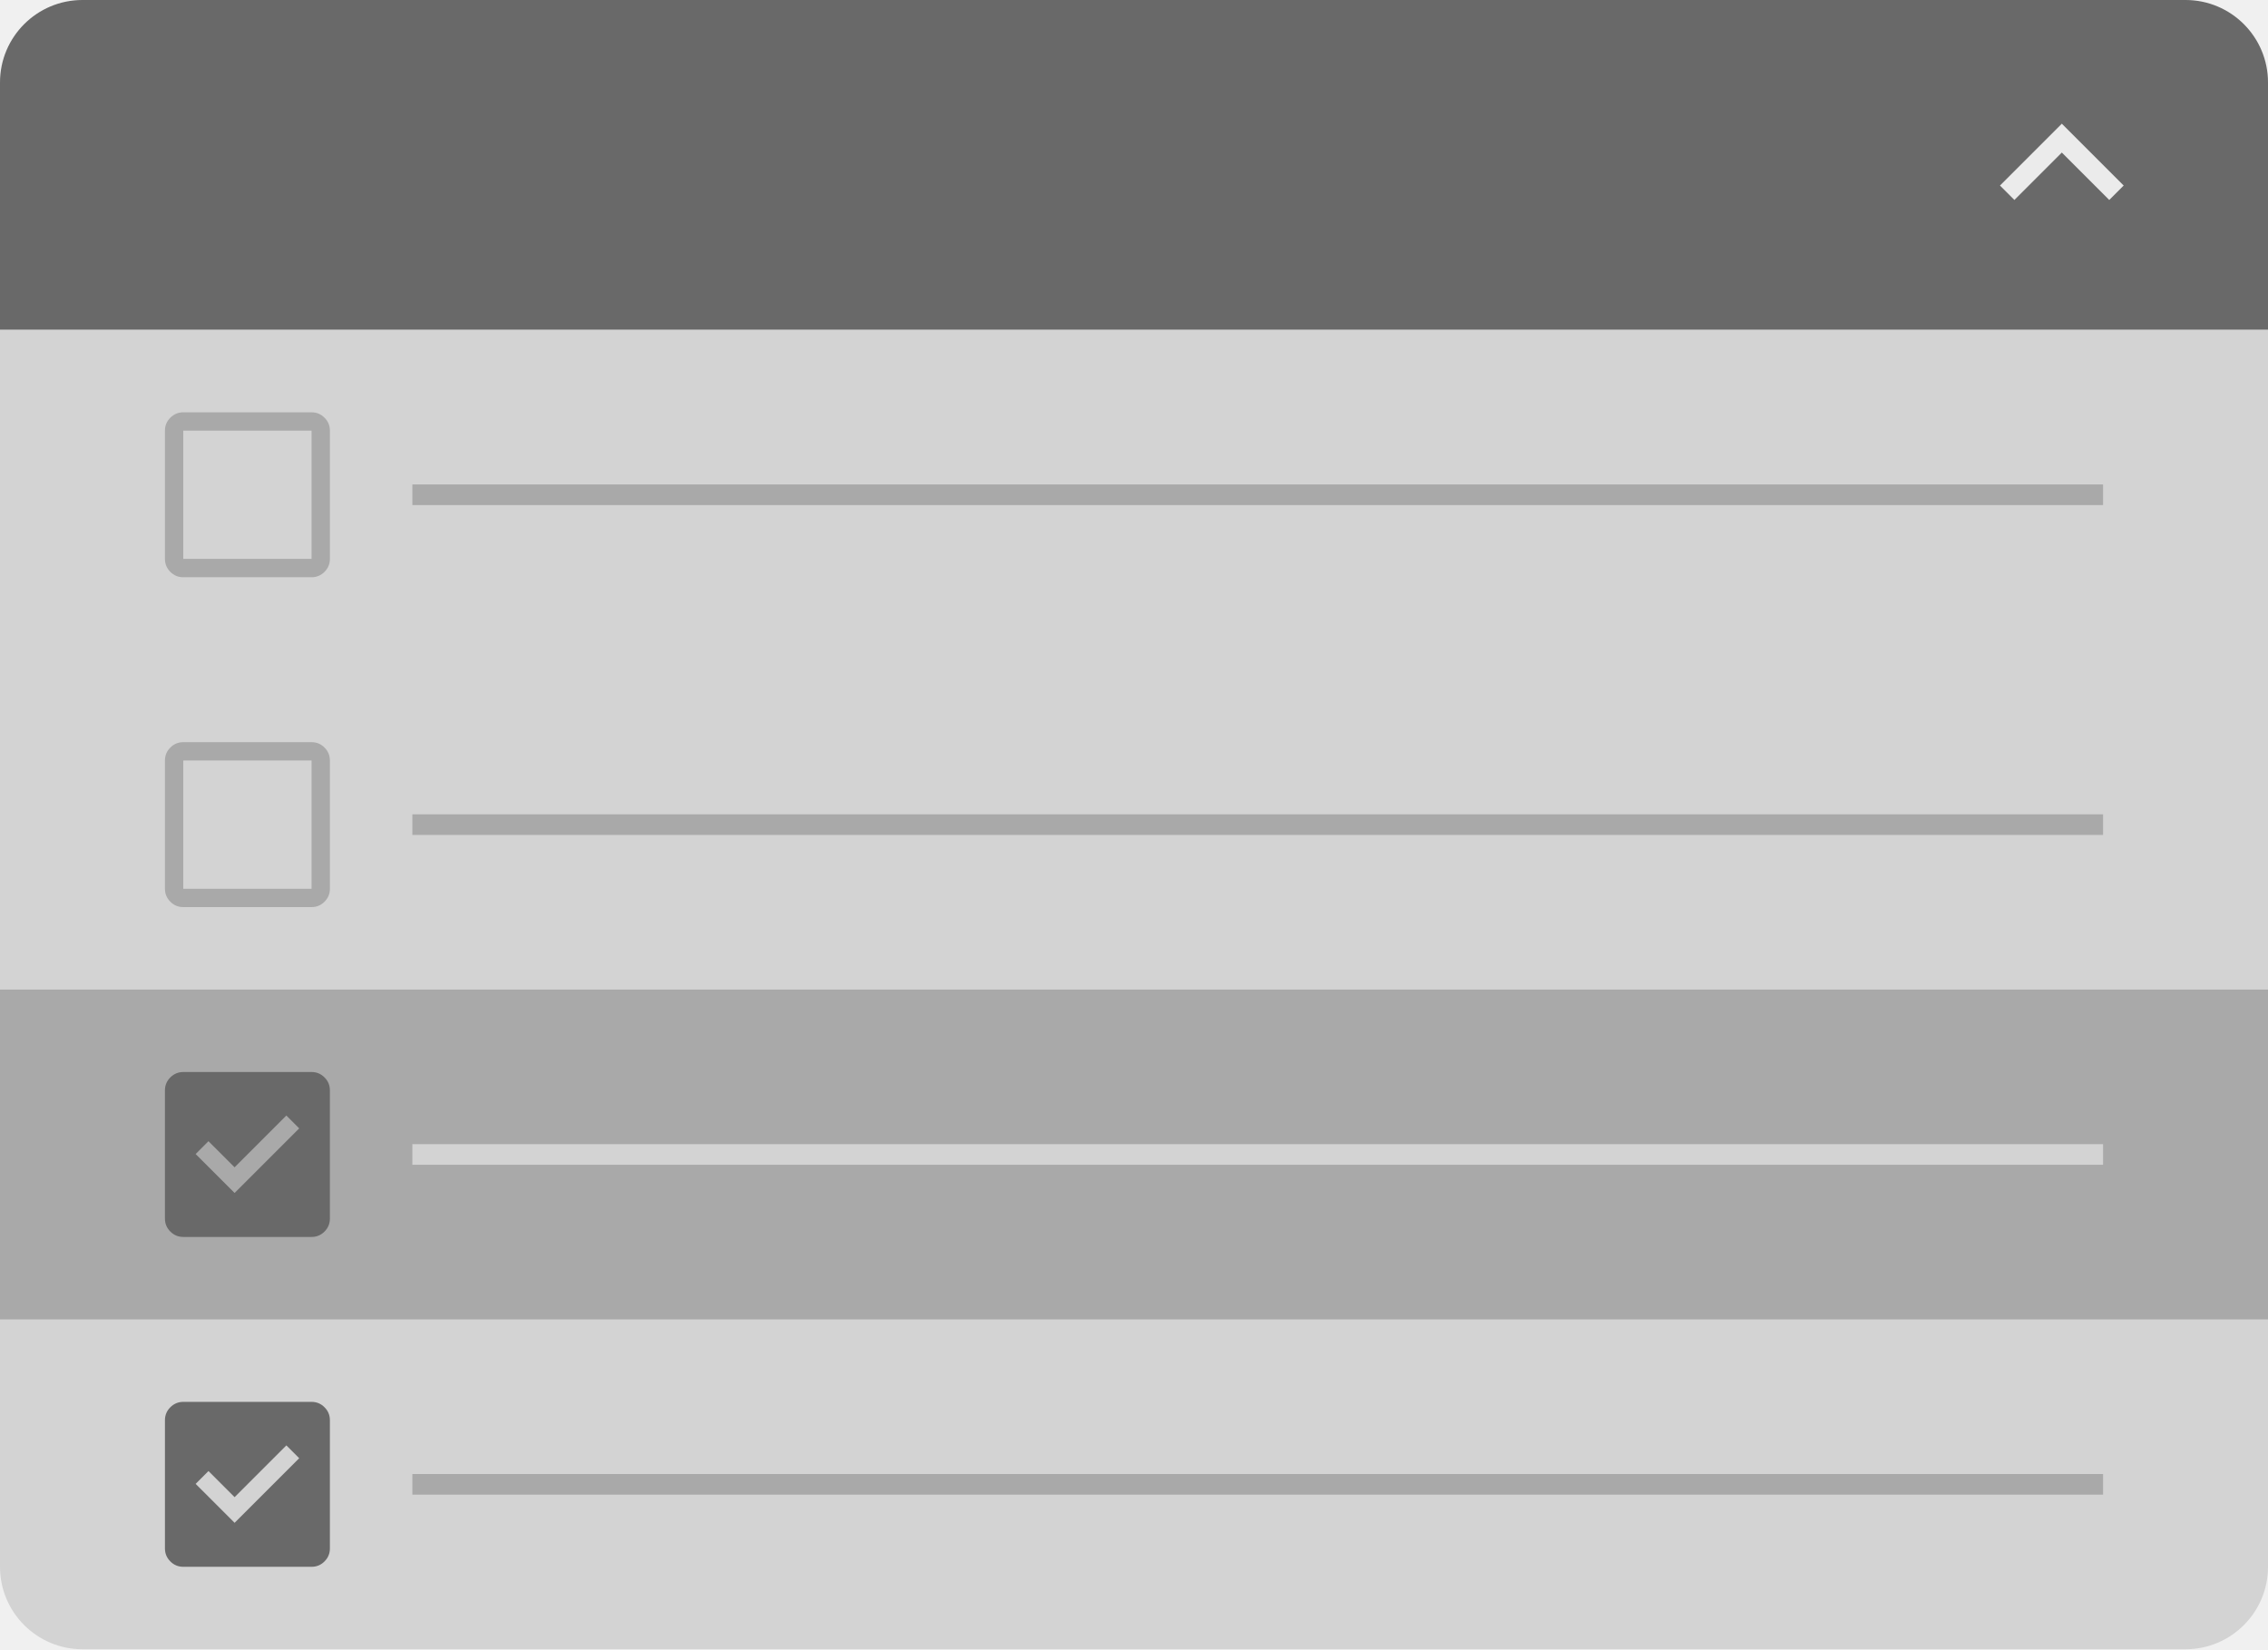
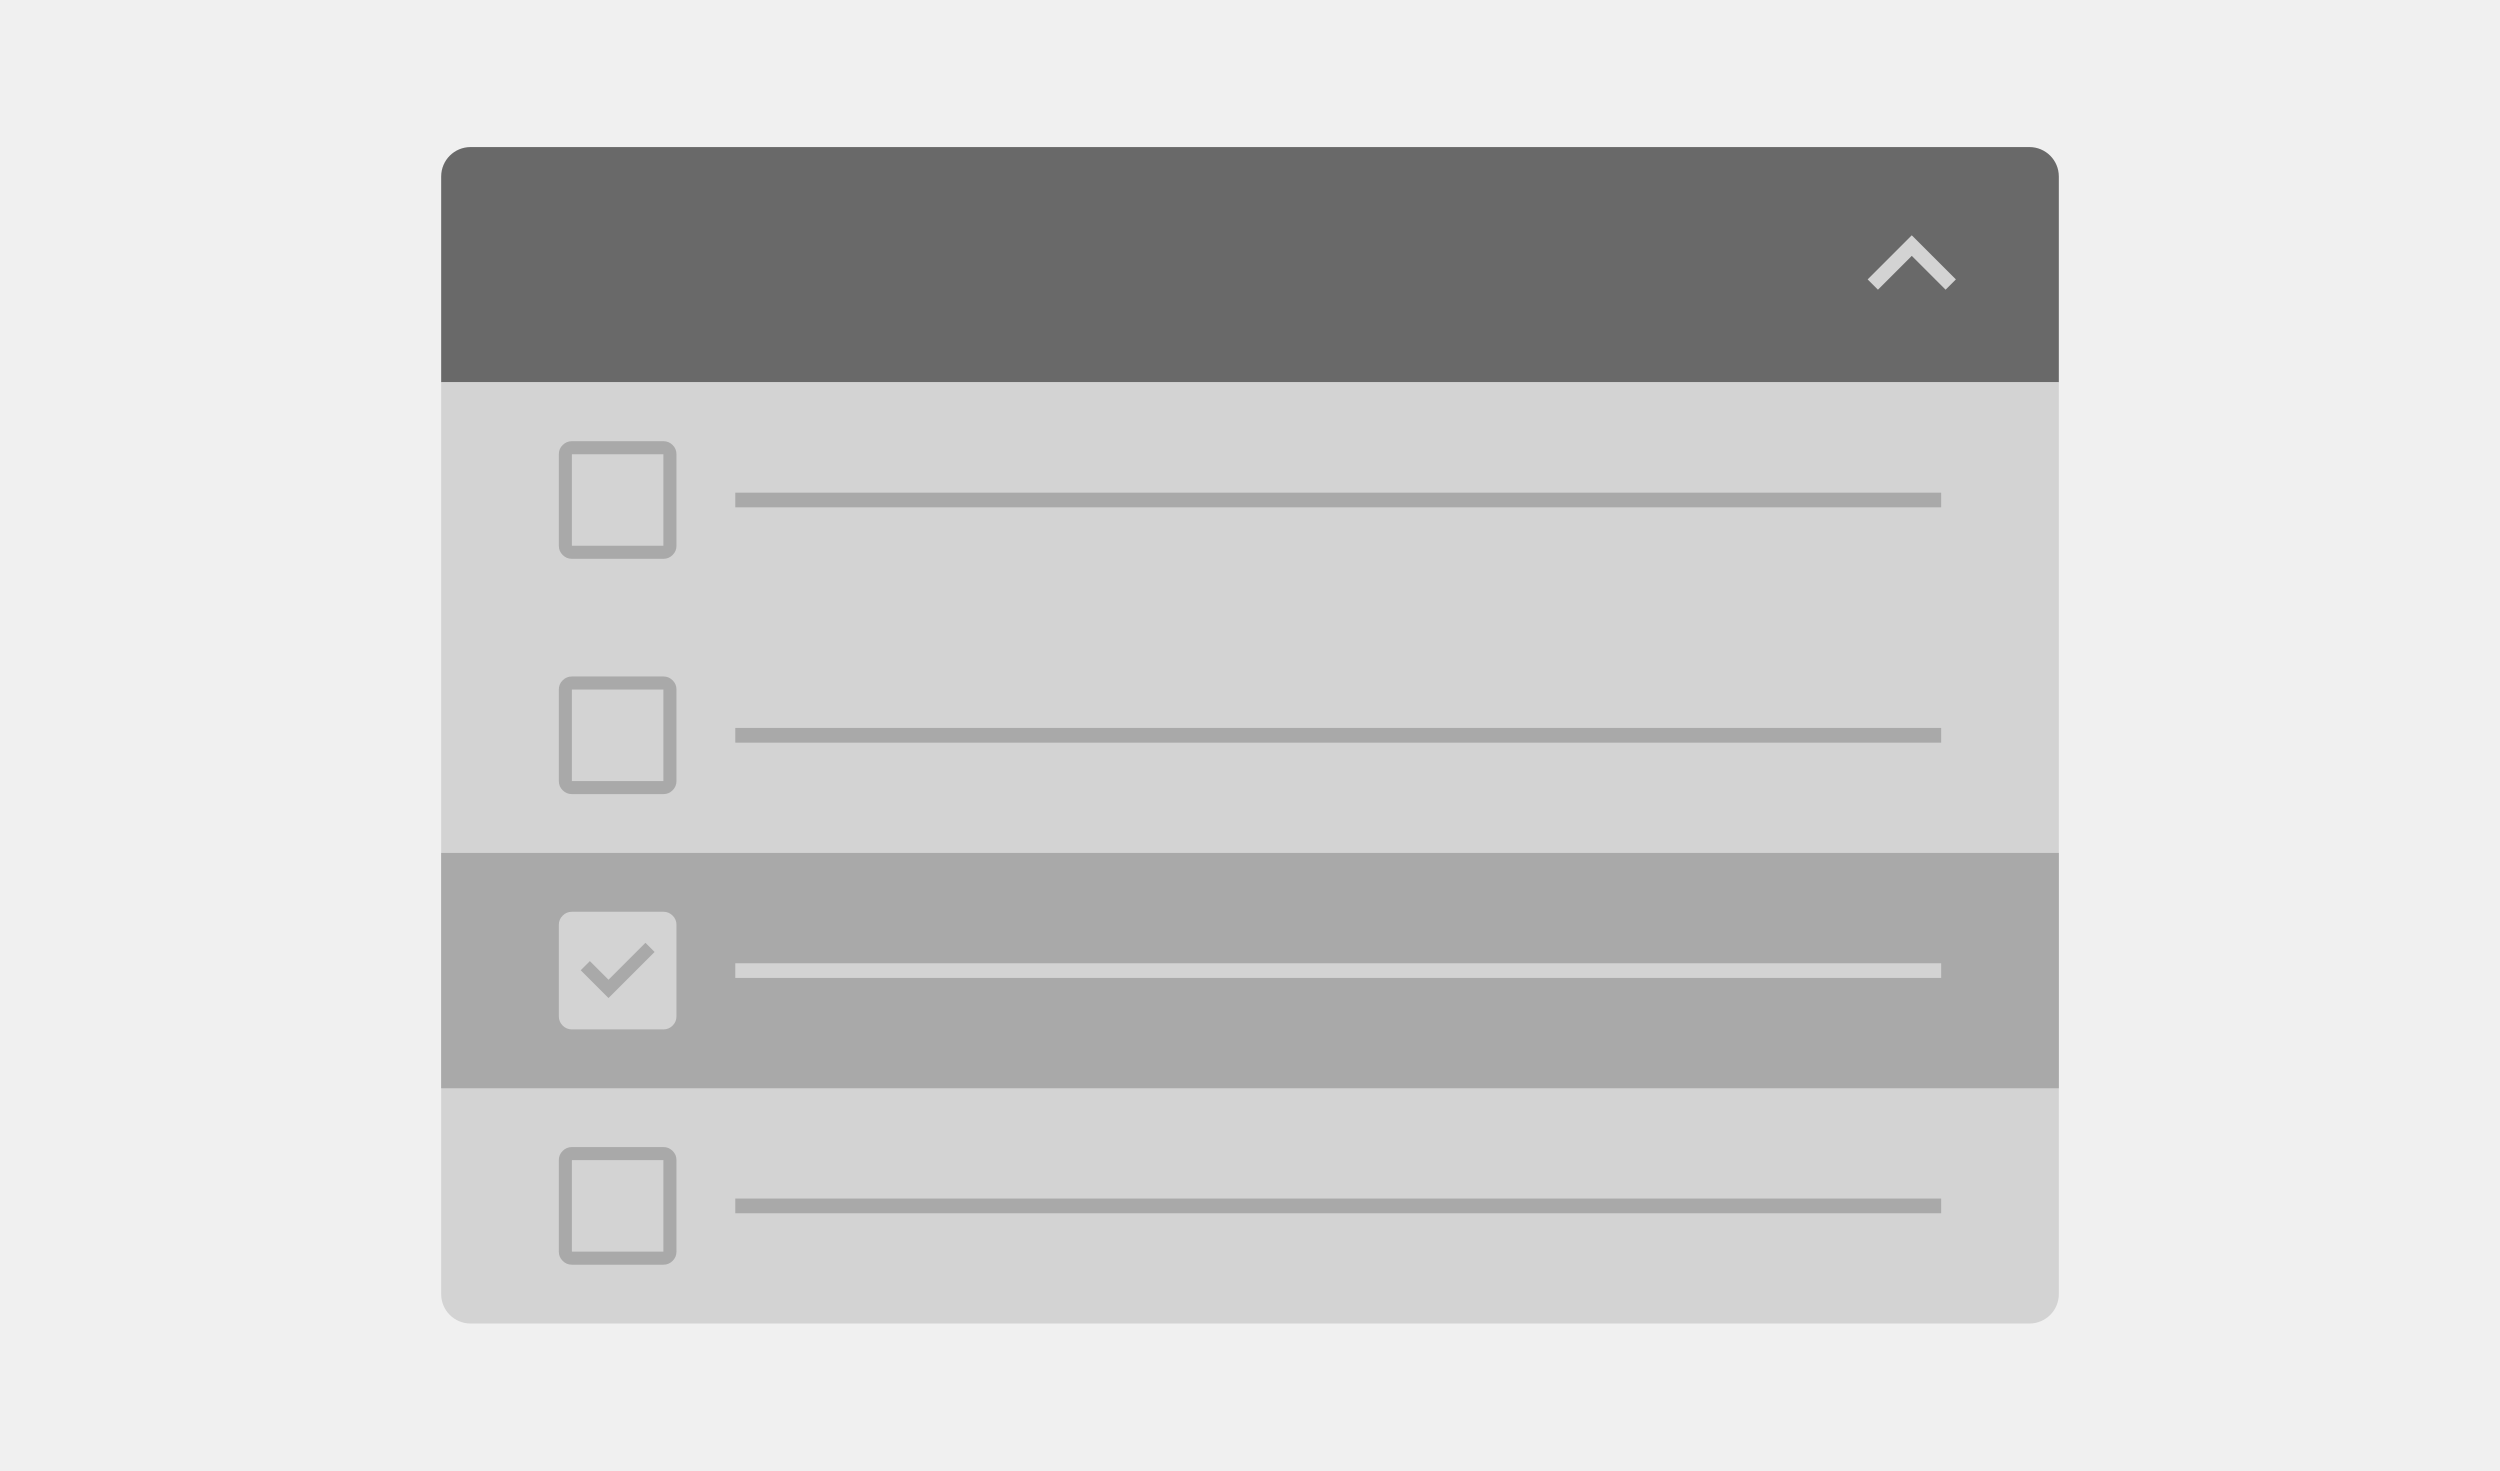
- <svg xmlns="http://www.w3.org/2000/svg" width="220" height="160" viewBox="0 0 220 160" fill="none">
-   <g clip-path="url(#clip0_2067_299)">
-     <rect width="220" height="32" fill="#696969" />
-     <path d="M194 18L200 12L206 18L204.6 19.4L200 14.8L195.4 19.4L194 18Z" fill="#EBEBEB" />
-     <path d="M0 32H220V152C220 156.418 216.418 160 212 160H8C3.582 160 0 156.418 0 152V32Z" fill="#D3D3D3" />
-     <g clip-path="url(#clip1_2067_299)">
-       <path d="M17.778 56C17.289 56 16.87 55.826 16.523 55.478C16.175 55.13 16.001 54.712 16 54.222V41.778C16 41.289 16.174 40.87 16.523 40.523C16.871 40.175 17.29 40.001 17.778 40H30.222C30.711 40 31.13 40.174 31.478 40.523C31.827 40.871 32.001 41.289 32 41.778V54.222C32 54.711 31.826 55.13 31.478 55.478C31.13 55.827 30.712 56.001 30.222 56H17.778ZM17.778 54.222H30.222V41.778H17.778V54.222Z" fill="#A9A9A9" />
+ <svg xmlns="http://www.w3.org/2000/svg" width="340" height="200" viewBox="0 0 340 200" fill="none">
+   <g clip-path="url(#clip0_2145_1252)">
+     <rect width="220" height="32" transform="translate(60 20)" fill="#696969" />
+     <path d="M254 38L260 32L266 38L264.6 39.4L260 34.8L255.4 39.4L254 38Z" fill="#D3D3D3" />
+     <rect width="220" height="128" transform="translate(60 52)" fill="#D3D3D3" />
+     <g clip-path="url(#clip1_2145_1252)">
+       <path d="M77.778 76C77.289 76 76.871 75.826 76.523 75.478C76.175 75.13 76.001 74.712 76 74.222V61.778C76 61.289 76.174 60.87 76.523 60.523C76.871 60.175 77.29 60.001 77.778 60H90.222C90.711 60 91.13 60.174 91.478 60.523C91.827 60.871 92.001 61.289 92 61.778V74.222C92 74.711 91.826 75.13 91.478 75.478C91.13 75.827 90.712 76.001 90.222 76H77.778ZM77.778 74.222H90.222V61.778H77.778V74.222Z" fill="#A9A9A9" />
    </g>
-     <rect width="164" height="2" transform="translate(40 47)" fill="#A9A9A9" />
-     <g clip-path="url(#clip2_2067_299)">
-       <path d="M17.778 88C17.289 88 16.87 87.826 16.523 87.478C16.175 87.13 16.001 86.712 16 86.222V73.778C16 73.289 16.174 72.871 16.523 72.523C16.871 72.175 17.29 72.001 17.778 72H30.222C30.711 72 31.13 72.174 31.478 72.523C31.827 72.871 32.001 73.29 32 73.778V86.222C32 86.711 31.826 87.13 31.478 87.478C31.13 87.827 30.712 88.001 30.222 88H17.778ZM17.778 86.222H30.222V73.778H17.778V86.222Z" fill="#A9A9A9" />
+     <rect width="164" height="2" transform="translate(100 67)" fill="#A9A9A9" />
+     <g clip-path="url(#clip2_2145_1252)">
+       <path d="M77.778 108C77.289 108 76.871 107.826 76.523 107.478C76.175 107.13 76.001 106.712 76 106.222V93.778C76 93.289 76.174 92.871 76.523 92.523C76.871 92.175 77.29 92.001 77.778 92H90.222C90.711 92 91.13 92.174 91.478 92.523C91.827 92.871 92.001 93.29 92 93.778V106.222C92 106.711 91.826 107.13 91.478 107.478C91.13 107.827 90.712 108.001 90.222 108H77.778ZM77.778 106.222H90.222V93.778H77.778V106.222Z" fill="#A9A9A9" />
    </g>
-     <rect width="164" height="2" transform="translate(40 79)" fill="#A9A9A9" />
-     <rect width="220" height="32" transform="translate(0 96)" fill="#A9A9A9" />
-     <g clip-path="url(#clip3_2067_299)">
-       <path d="M22.756 115.733L29.022 109.467L27.778 108.222L22.756 113.244L20.222 110.711L18.978 111.956L22.756 115.733ZM17.778 120C17.289 120 16.87 119.826 16.523 119.478C16.175 119.13 16.001 118.712 16 118.222V105.778C16 105.289 16.174 104.871 16.523 104.523C16.871 104.175 17.29 104.001 17.778 104H30.222C30.711 104 31.13 104.174 31.478 104.523C31.827 104.871 32.001 105.289 32 105.778V118.222C32 118.711 31.826 119.13 31.478 119.478C31.13 119.827 30.712 120.001 30.222 120H17.778Z" fill="#696969" />
+     <rect width="164" height="2" transform="translate(100 99)" fill="#A9A9A9" />
+     <rect width="220" height="32" transform="translate(60 116)" fill="#A9A9A9" />
+     <g clip-path="url(#clip3_2145_1252)">
+       <path d="M82.756 135.733L89.022 129.467L87.778 128.222L82.756 133.244L80.222 130.711L78.978 131.956L82.756 135.733ZM77.778 140C77.289 140 76.871 139.826 76.523 139.478C76.175 139.13 76.001 138.712 76 138.222V125.778C76 125.289 76.174 124.871 76.523 124.523C76.871 124.175 77.29 124.001 77.778 124H90.222C90.711 124 91.13 124.174 91.478 124.523C91.827 124.871 92.001 125.289 92 125.778V138.222C92 138.711 91.826 139.13 91.478 139.478C91.13 139.827 90.712 140.001 90.222 140H77.778Z" fill="#D3D3D3" />
    </g>
-     <rect width="164" height="2" transform="translate(40 111)" fill="#D3D3D3" />
-     <g clip-path="url(#clip4_2067_299)">
-       <path d="M22.756 147.733L29.022 141.467L27.778 140.222L22.756 145.244L20.222 142.711L18.978 143.956L22.756 147.733ZM17.778 152C17.289 152 16.87 151.826 16.523 151.478C16.175 151.13 16.001 150.712 16 150.222V137.778C16 137.289 16.174 136.871 16.523 136.523C16.871 136.175 17.29 136.001 17.778 136H30.222C30.711 136 31.13 136.174 31.478 136.523C31.827 136.871 32.001 137.289 32 137.778V150.222C32 150.711 31.826 151.13 31.478 151.478C31.13 151.827 30.712 152.001 30.222 152H17.778Z" fill="#696969" />
+     <rect width="164" height="2" transform="translate(100 131)" fill="#D3D3D3" />
+     <g clip-path="url(#clip4_2145_1252)">
+       <path d="M77.778 172C77.289 172 76.871 171.826 76.523 171.478C76.175 171.13 76.001 170.712 76 170.222V157.778C76 157.289 76.174 156.871 76.523 156.523C76.871 156.175 77.29 156.001 77.778 156H90.222C90.711 156 91.13 156.174 91.478 156.523C91.827 156.871 92.001 157.289 92 157.778V170.222C92 170.711 91.826 171.13 91.478 171.478C91.13 171.827 90.712 172.001 90.222 172H77.778ZM77.778 170.222H90.222V157.778H77.778V170.222Z" fill="#A9A9A9" />
    </g>
-     <rect width="164" height="2" transform="translate(40 143)" fill="#A9A9A9" />
+     <rect width="164" height="2" transform="translate(100 163)" fill="#A9A9A9" />
  </g>
  <defs>
-     <clipPath id="clip0_2067_299">
-       <rect width="220" height="160" rx="8" fill="white" />
+     <clipPath id="clip0_2145_1252">
+       <rect x="60" y="20" width="220" height="160" rx="4" fill="white" />
    </clipPath>
-     <clipPath id="clip1_2067_299">
-       <rect width="16" height="16" fill="white" transform="translate(16 40)" />
+     <clipPath id="clip1_2145_1252">
+       <rect width="16" height="16" fill="white" transform="translate(76 60)" />
    </clipPath>
-     <clipPath id="clip2_2067_299">
-       <rect width="16" height="16" fill="white" transform="translate(16 72)" />
+     <clipPath id="clip2_2145_1252">
+       <rect width="16" height="16" fill="white" transform="translate(76 92)" />
    </clipPath>
-     <clipPath id="clip3_2067_299">
-       <rect width="16" height="16" fill="white" transform="translate(16 104)" />
+     <clipPath id="clip3_2145_1252">
+       <rect width="16" height="16" fill="white" transform="translate(76 124)" />
    </clipPath>
-     <clipPath id="clip4_2067_299">
-       <rect width="16" height="16" fill="white" transform="translate(16 136)" />
+     <clipPath id="clip4_2145_1252">
+       <rect width="16" height="16" fill="white" transform="translate(76 156)" />
    </clipPath>
  </defs>
</svg>
